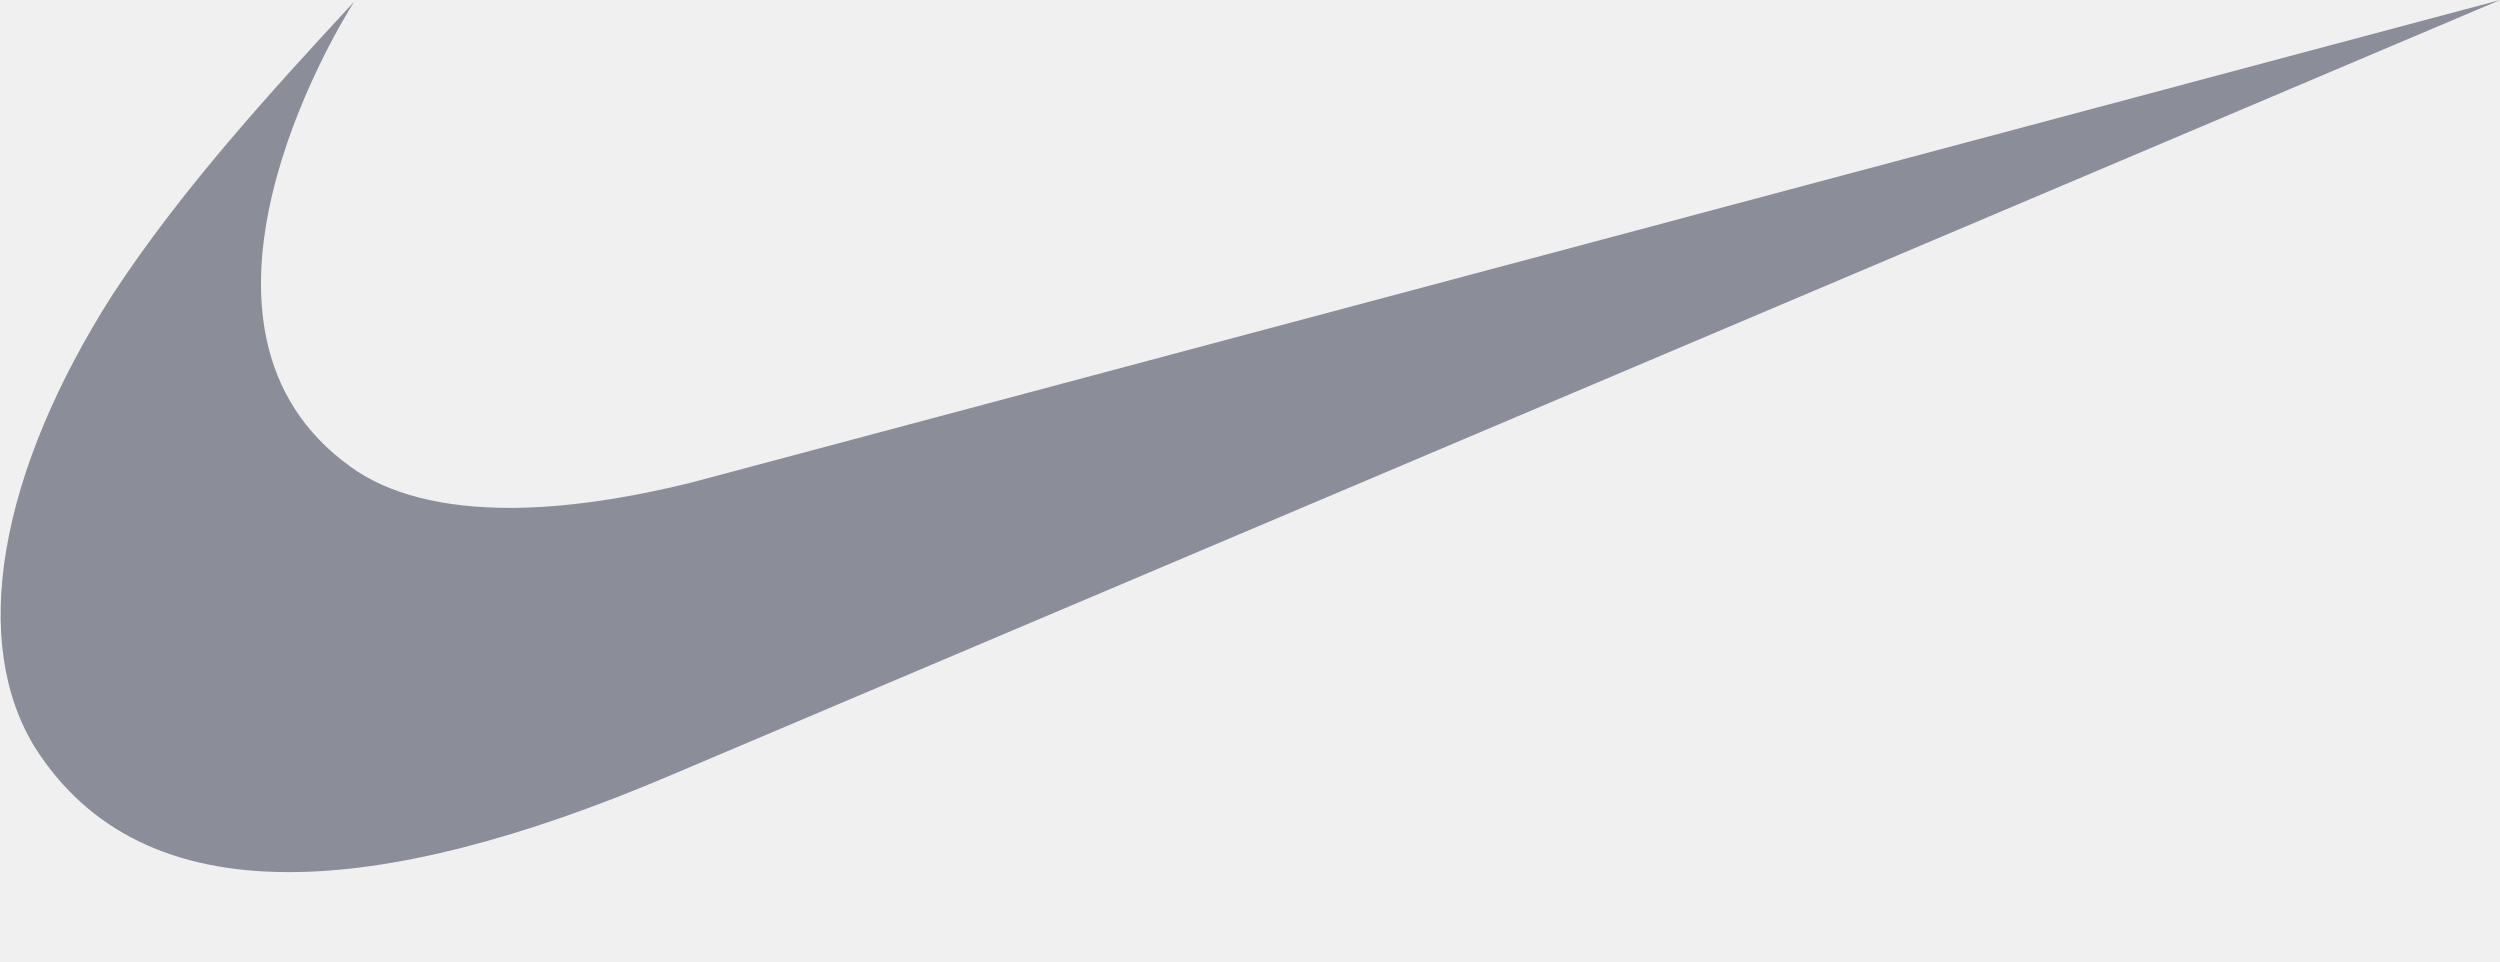
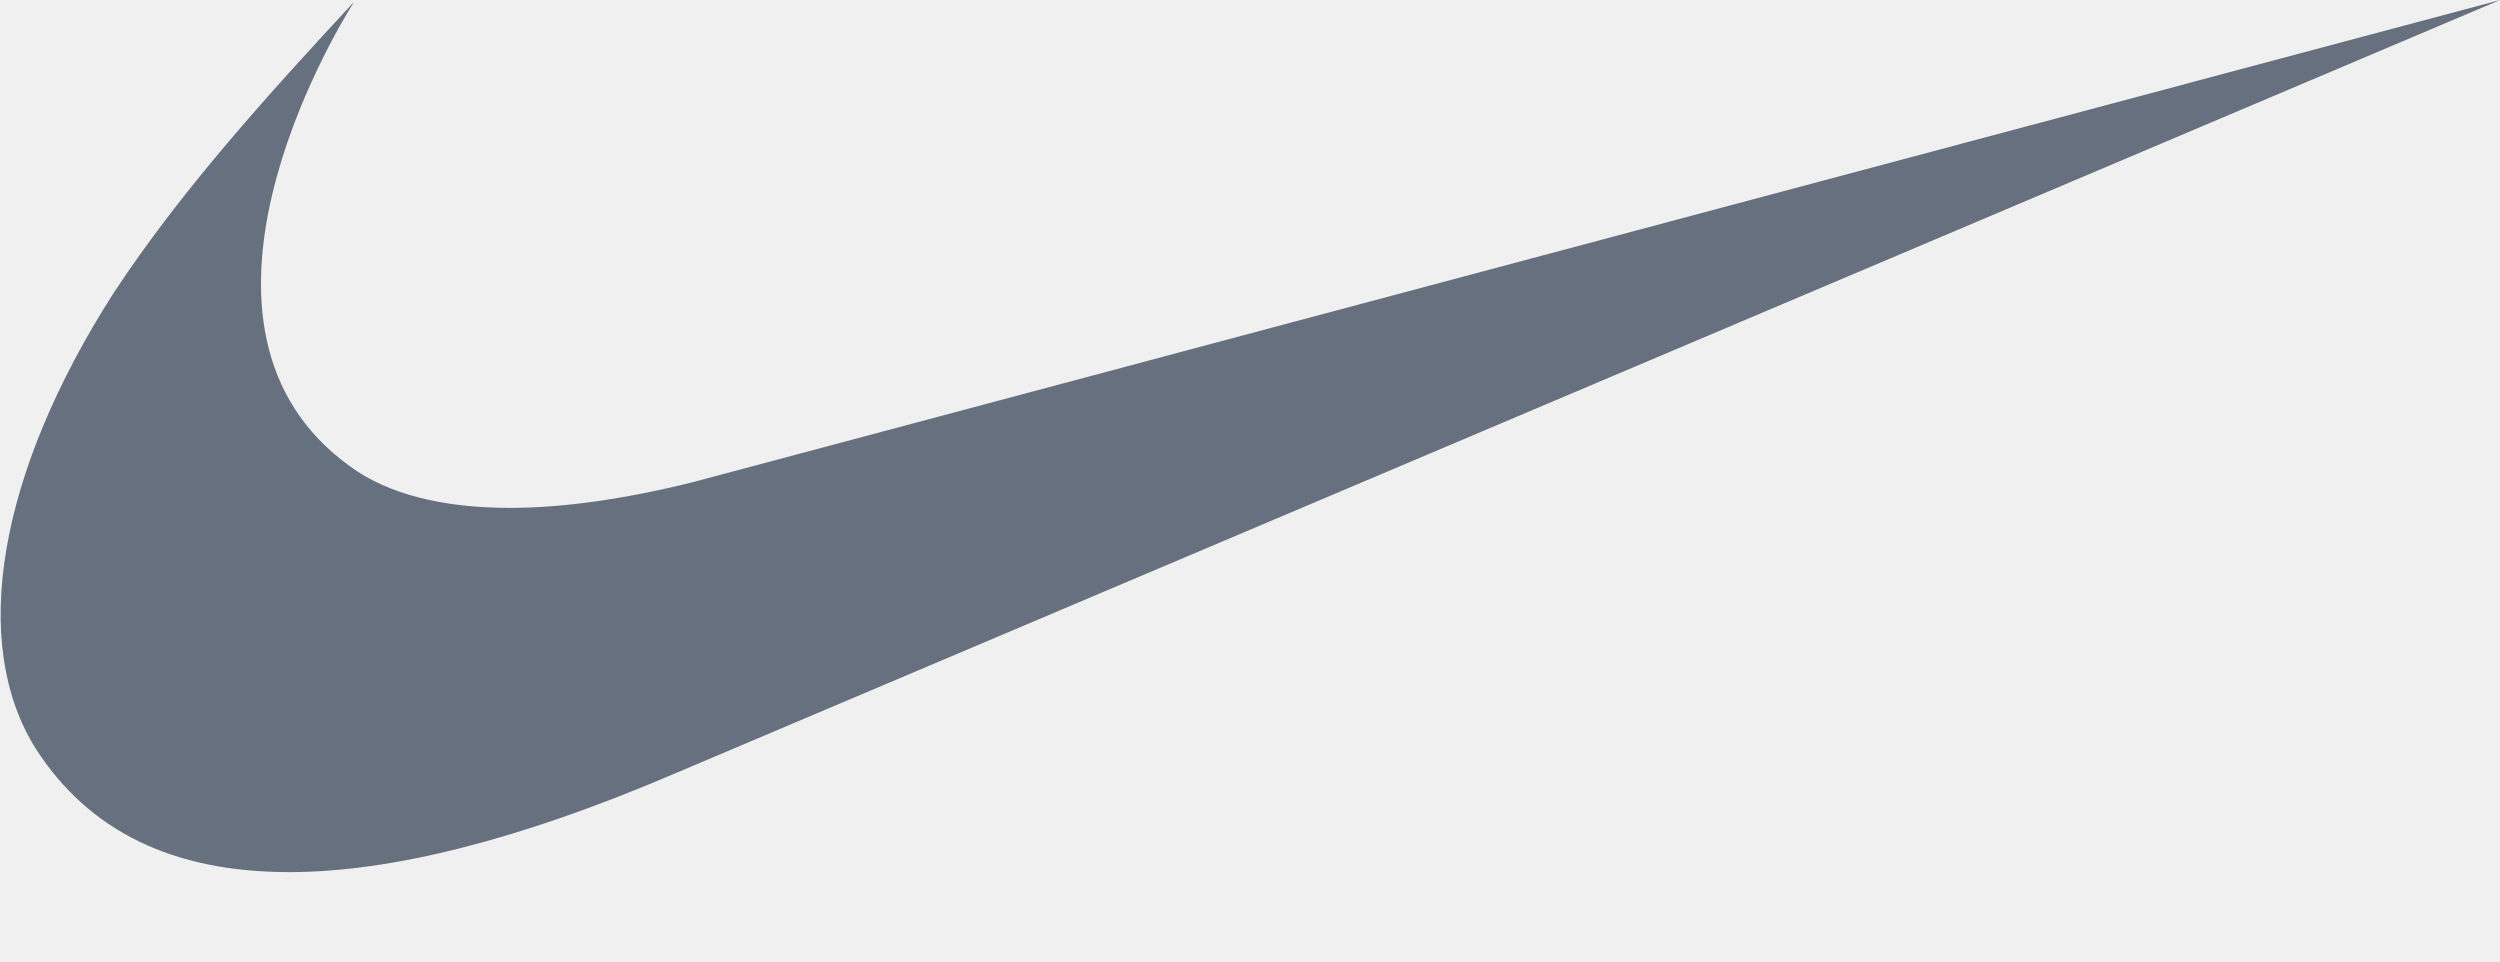
<svg xmlns="http://www.w3.org/2000/svg" width="26" height="10" fill="none" viewBox="0 0 26 10">
  <g clip-path="url(#a)">
-     <path fill="#8b8d98" fill-rule="evenodd" d="M26.001 0 6.991 8.056C5.407 8.732 4.073 9.07 3.006 9.07c-1.21 0-2.081-.427-2.632-1.28-.694-1.103-.392-2.864.8-4.731C1.886 1.974 2.793.979 3.683.018c-.214.338-2.046 3.397-.036 4.837.391.285.96.427 1.654.427.551 0 1.191-.09 1.903-.267z" clip-rule="evenodd" />
+     <path fill="#67707E" fill-rule="evenodd" d="M26.001 0 6.991 8.056C5.407 8.732 4.073 9.07 3.006 9.07c-1.21 0-2.081-.427-2.632-1.28-.694-1.103-.392-2.864.8-4.731C1.886 1.974 2.793.979 3.683.018c-.214.338-2.046 3.397-.036 4.837.391.285.96.427 1.654.427.551 0 1.191-.09 1.903-.267z" clip-rule="evenodd" />
  </g>
  <defs>
    <clipPath id="a">
      <path fill="#fff" d="M0 0h26v9.07H0z" />
    </clipPath>
  </defs>
</svg>
